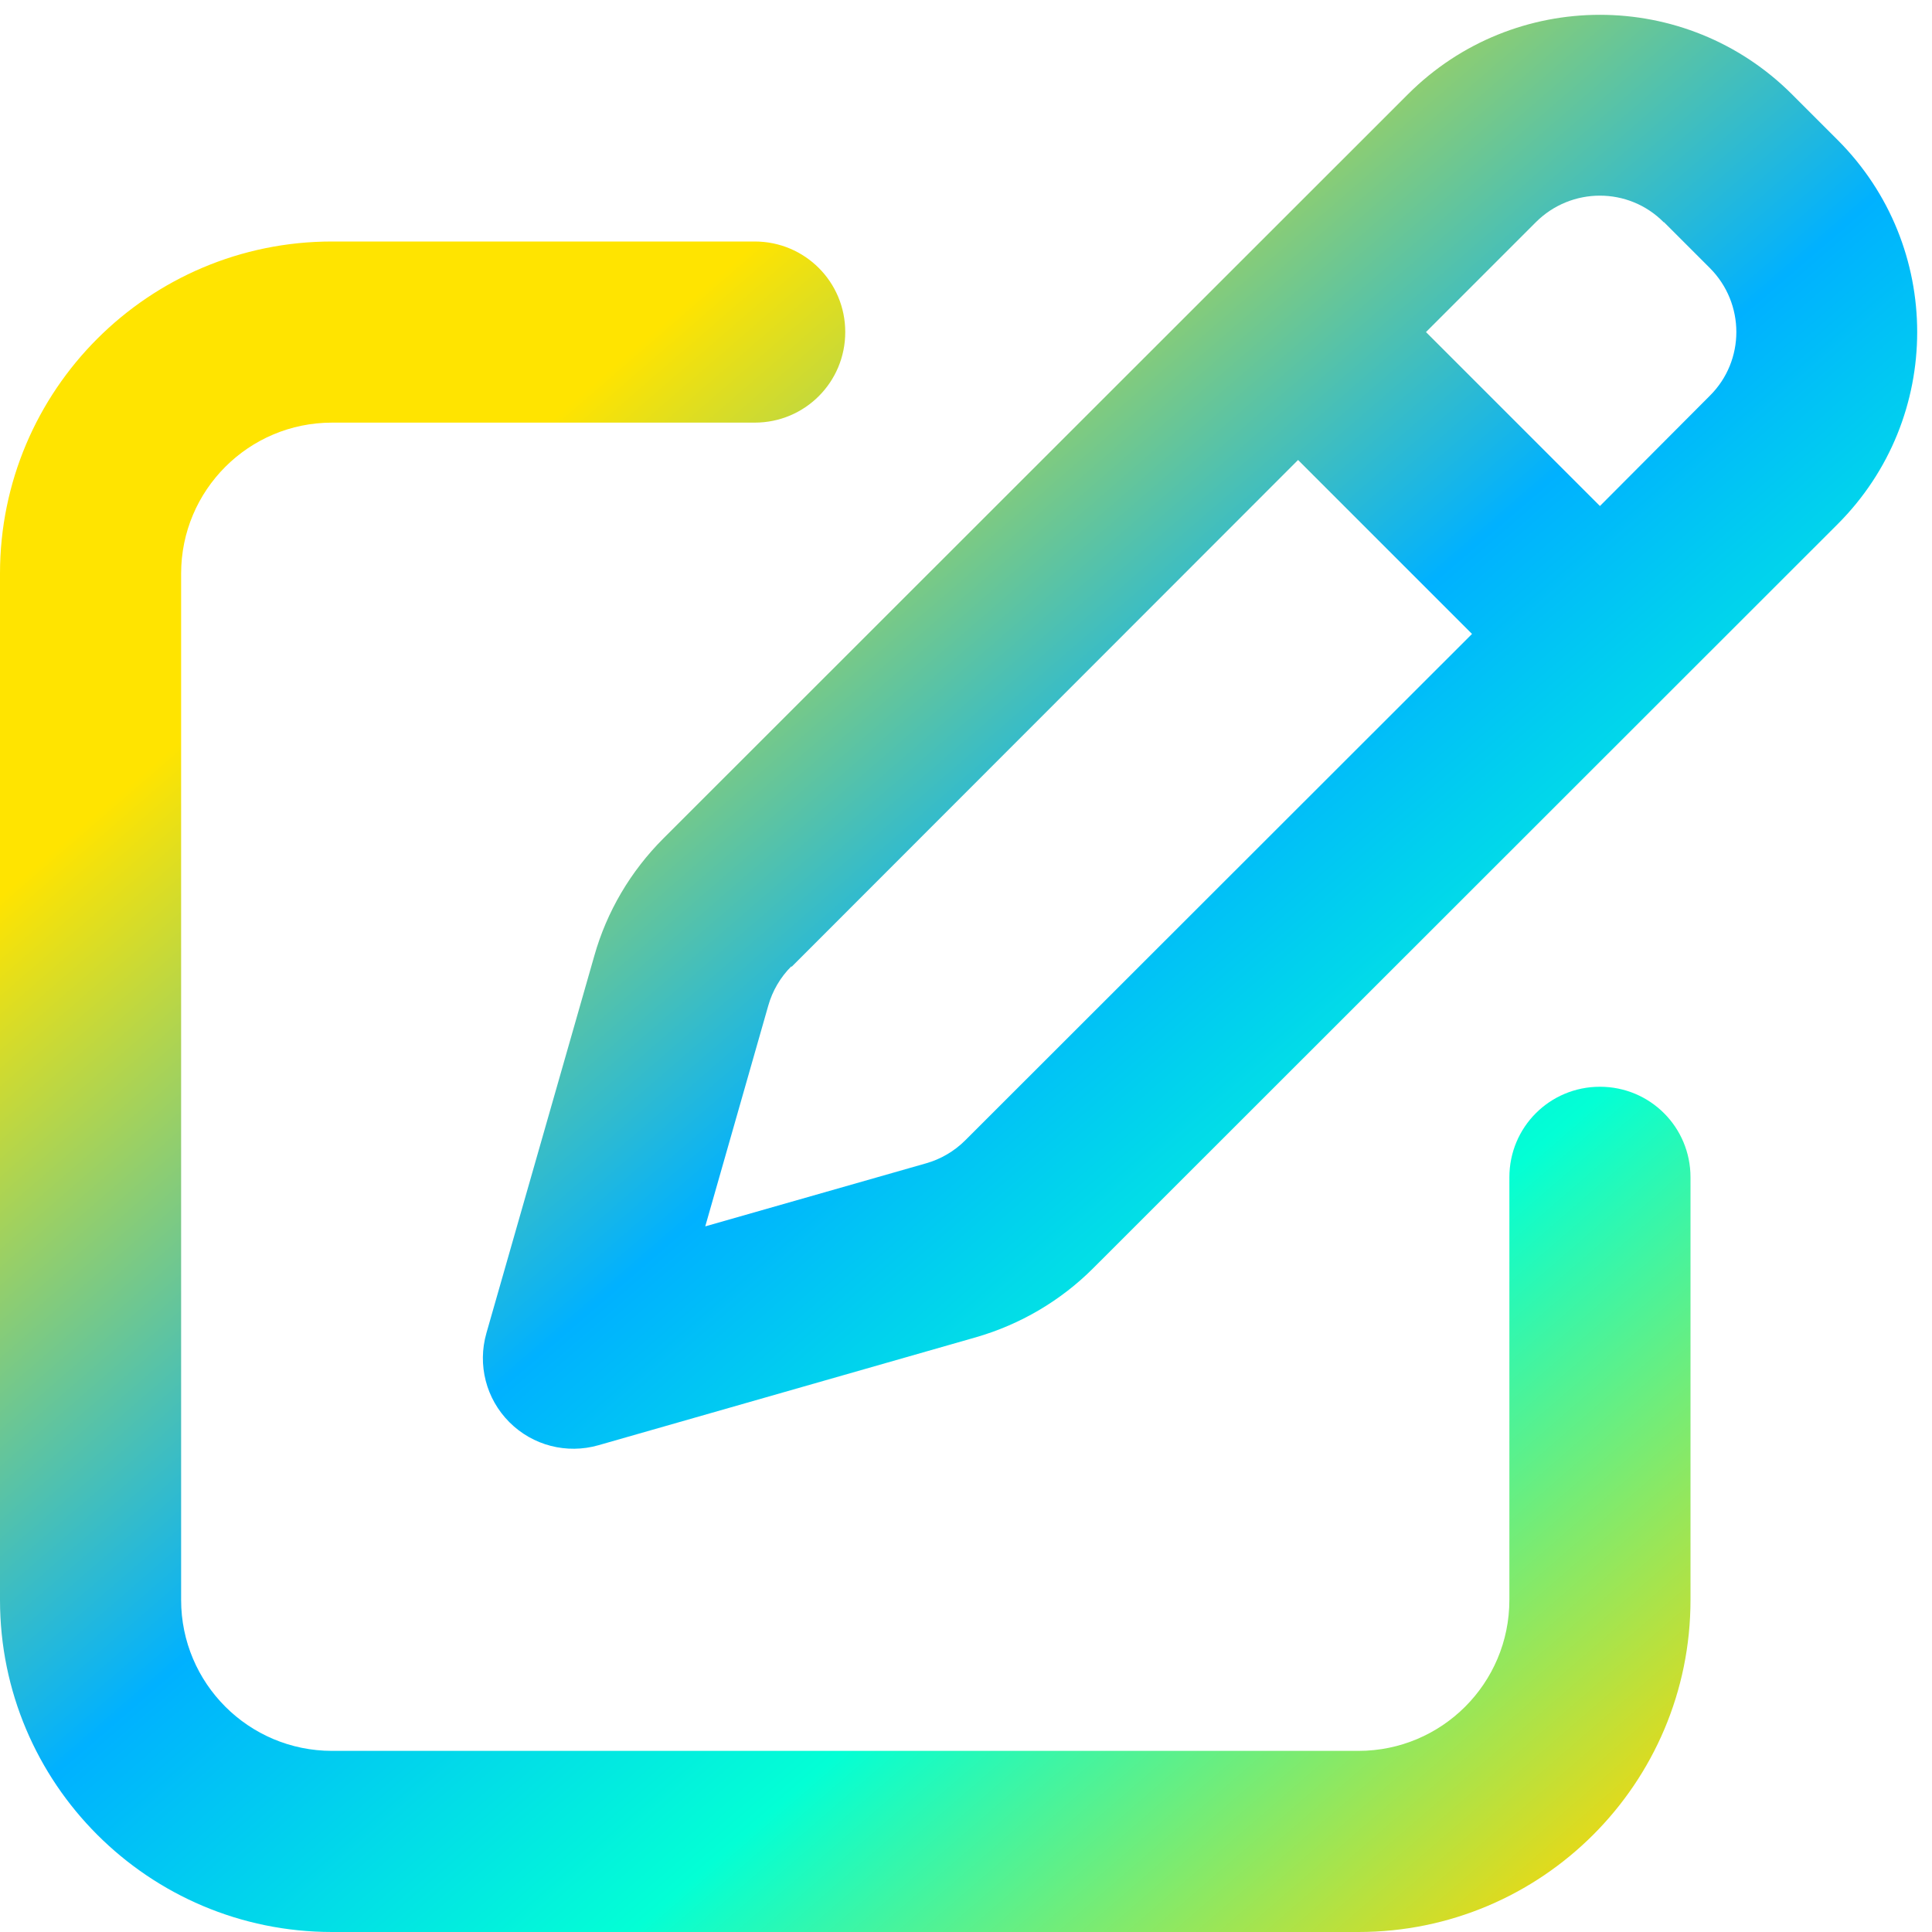
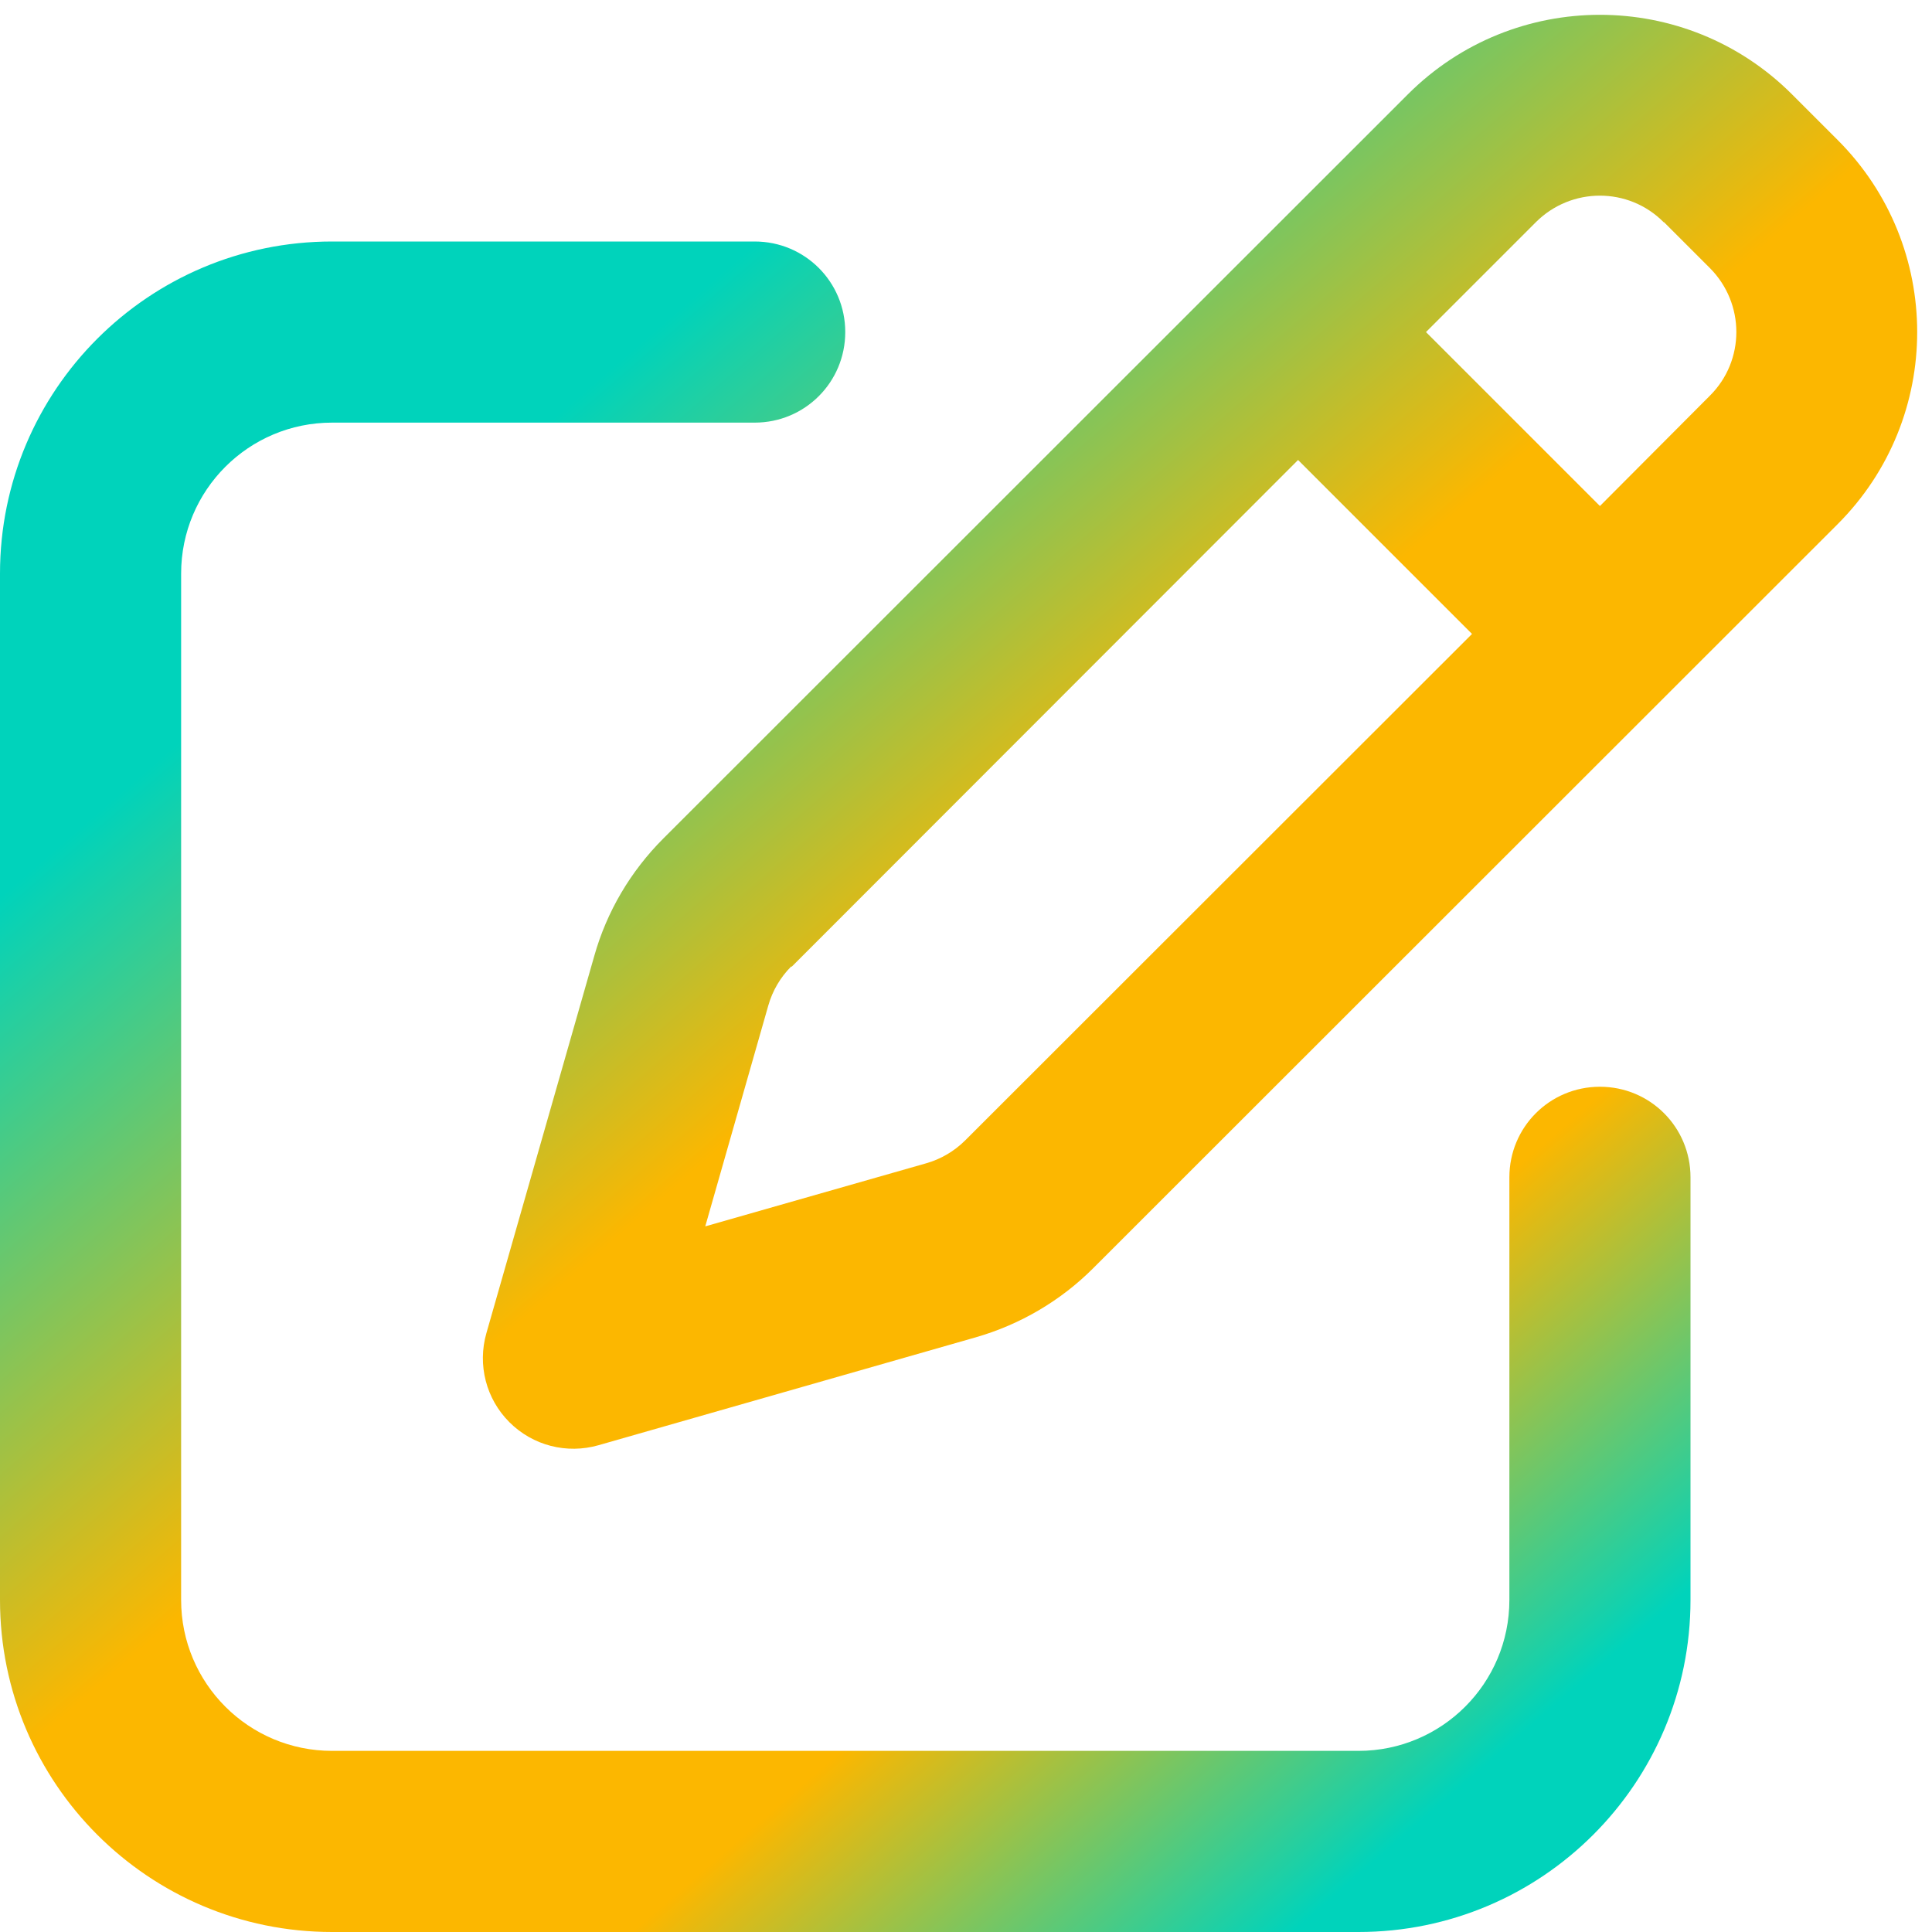
- <svg xmlns="http://www.w3.org/2000/svg" xmlns:ns1="https://boxy-svg.com" viewBox="0 0 512 512">
+ <svg xmlns="http://www.w3.org/2000/svg" viewBox="0 0 512 512">
  <defs>
-     <linearGradient id="gradient-0" ns1:pinned="true">
-       <stop offset="0.079" style="stop-color: rgb(255, 228, 0);" />
-       <stop offset="0.429" style="stop-color: rgb(0, 177, 255);" />
-       <stop offset="0.679" style="stop-color: rgb(3, 255, 213);" />
-       <stop offset="0.996" style="stop-color: rgb(255, 213, 3);" />
+     <linearGradient id="gradient-0">
+       <stop offset="0.079" style="stop-color: rgb(0, 211, 187);" />
+       <stop offset="0.411" style="stop-color: rgb(252, 183, 0);" />
+       <stop offset="0.679" style="stop-color: rgb(252, 183, 0);" />
+       <stop offset="0.896" style="stop-color: rgb(0, 211, 187);" />
    </linearGradient>
-     <linearGradient id="gradient-2" ns1:pinned="true">
-       <stop offset="0.408" style="stop-color: rgb(0, 254, 232);" />
+     <linearGradient id="gradient-2">
+       <stop offset="0.408" style="stop-color: rgb(252, 183, 0);" />
    </linearGradient>
    <linearGradient gradientUnits="userSpaceOnUse" x1="303.044" y1="30.535" x2="303.044" y2="538.61" id="gradient-0-1" href="#gradient-0" gradientTransform="matrix(0.756417, -0.654089, 0.680229, 0.786648, -141.3262, 262.6257)" />
  </defs>
  <path d="M441 58.9L453.1 71c9.4 9.4 9.4 24.6 0 33.9L424 134.1 377.9 88 407 58.9c9.4-9.4 24.6-9.4 33.9 0zM209.8 256.2L344 121.9 390.1 168 255.8 302.2c-2.9 2.9-6.5 5-10.4 6.1l-58.5 16.7 16.7-58.5c1.1-3.9 3.2-7.5 6.1-10.4zM373.1 25L175.8 222.2c-8.7 8.7-15 19.4-18.3 31.1l-28.6 100c-2.4 8.4-.1 17.4 6.1 23.6s15.2 8.5 23.6 6.1l100-28.6c11.8-3.4 22.5-9.7 31.1-18.3L487 138.9c28.1-28.1 28.1-73.7 0-101.8L474.9 25C446.8-3.1 401.2-3.1 373.1 25zM88 64C39.4 64 0 103.4 0 152L0 424c0 48.6 39.4 88 88 88l272 0c48.6 0 88-39.4 88-88l0-112c0-13.3-10.7-24-24-24s-24 10.7-24 24l0 112c0 22.1-17.9 40-40 40L88 464c-22.1 0-40-17.9-40-40l0-272c0-22.1 17.9-40 40-40l112 0c13.3 0 24-10.7 24-24s-10.7-24-24-24L88 64z" style="fill: url(&quot;#gradient-0-1&quot;);" />
</svg>
